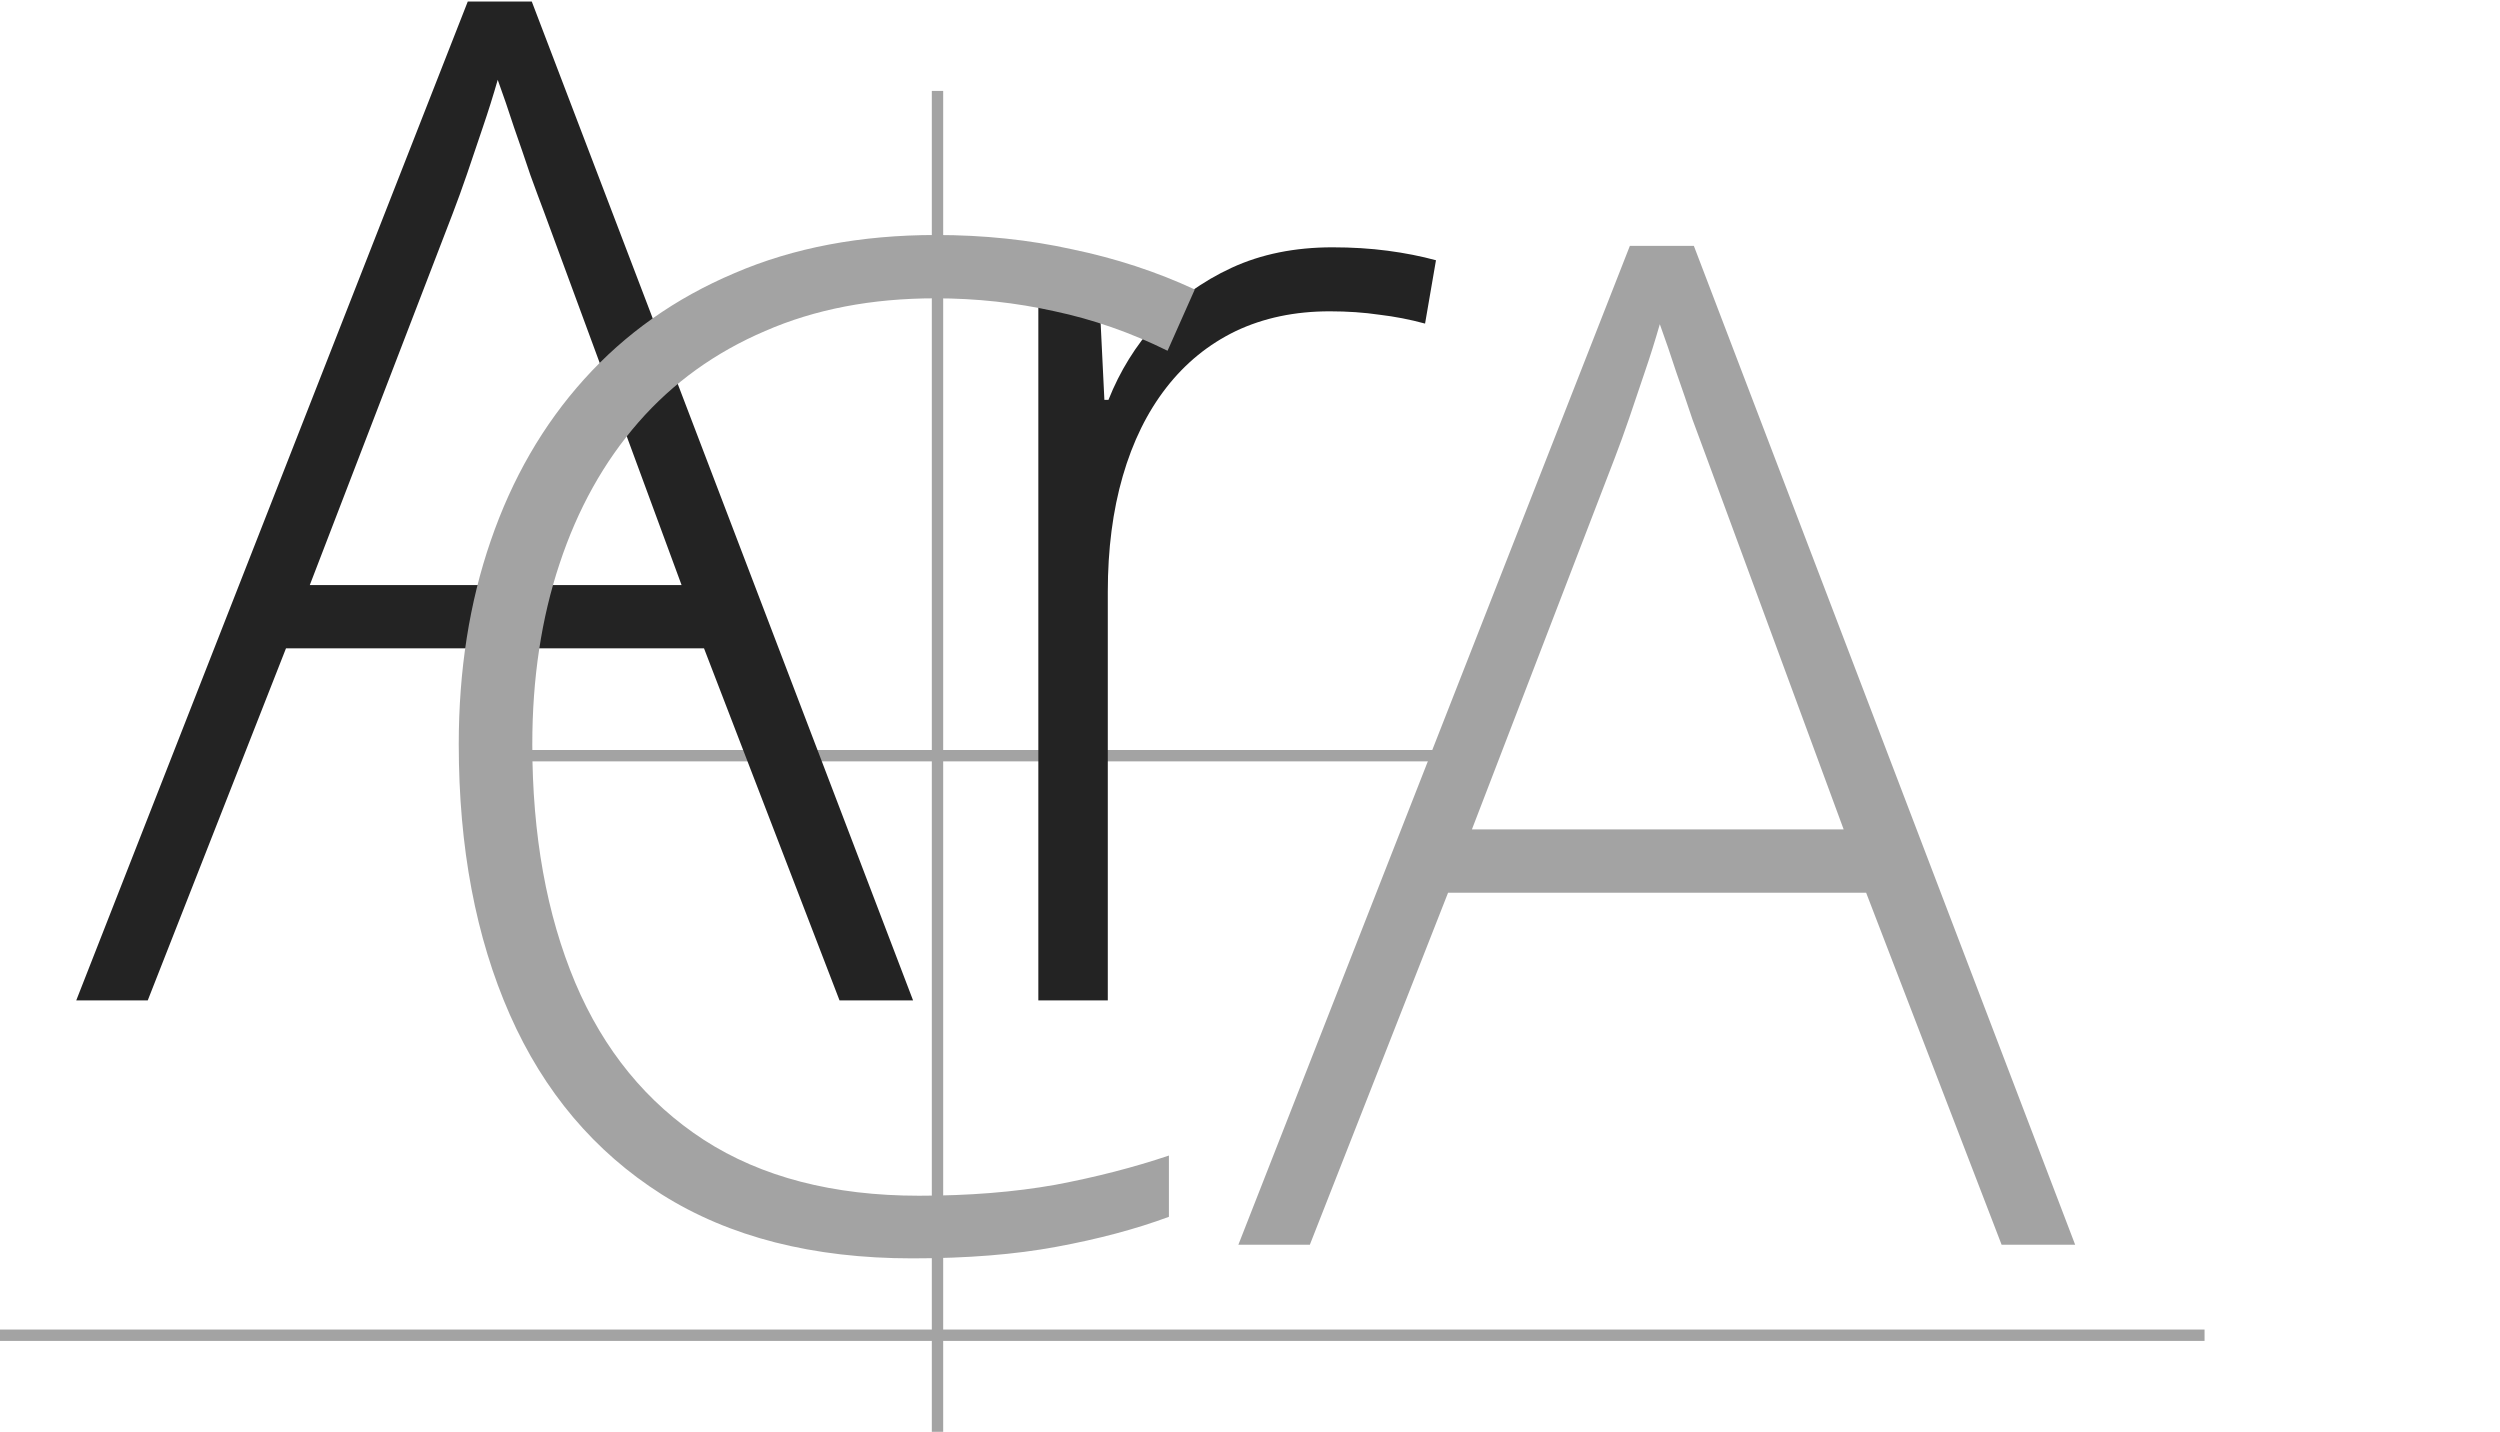
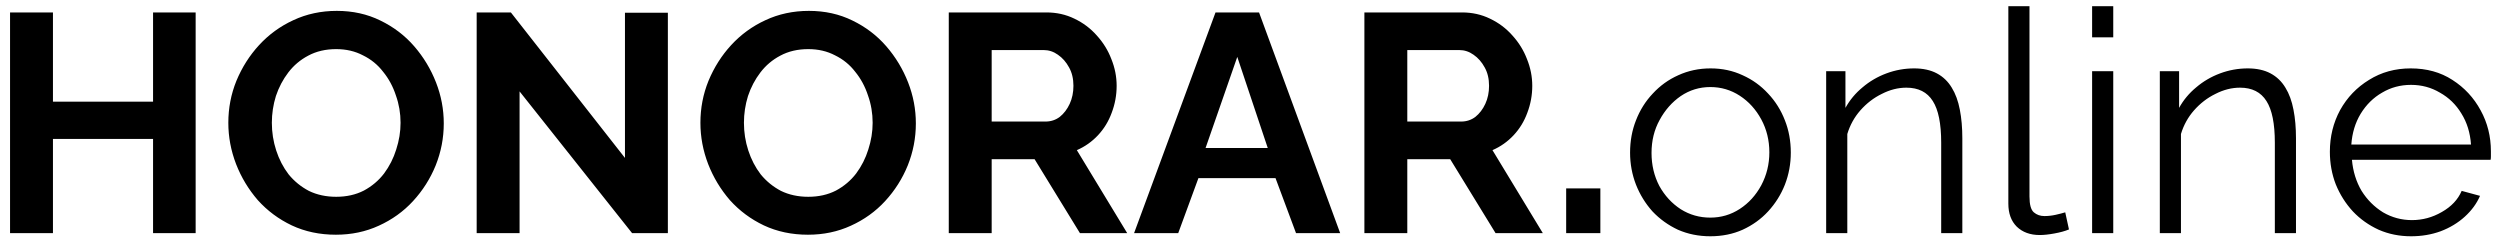
- <svg xmlns="http://www.w3.org/2000/svg" width="110" height="63" viewBox="0 0 110 63" fill="none">
-   <line x1="64" y1="33.25" x2="21" y2="33.25" stroke="#A3A3A3" stroke-width="0.5" />
-   <line x1="41.25" y1="4" x2="41.25" y2="63" stroke="#A3A3A3" stroke-width="0.5" />
-   <path d="M36.939 44.017L30.977 28.528H12.583L6.501 44.017H3.355L20.582 0.067H23.398L40.175 44.017H36.939ZM29.989 25.742L23.937 9.324C23.777 8.905 23.578 8.366 23.338 7.707C23.118 7.048 22.878 6.349 22.619 5.61C22.379 4.871 22.14 4.172 21.9 3.512C21.7 4.211 21.48 4.91 21.241 5.61C21.001 6.309 20.771 6.988 20.552 7.647C20.332 8.286 20.122 8.865 19.923 9.384L13.631 25.742H29.989Z" fill="#232323" />
-   <path d="M58.629 10.882C59.488 10.882 60.297 10.932 61.056 11.032C61.815 11.132 62.524 11.272 63.183 11.451L62.703 14.238C62.044 14.058 61.375 13.928 60.696 13.848C60.017 13.748 59.288 13.698 58.509 13.698C56.971 13.698 55.593 13.988 54.375 14.567C53.177 15.146 52.158 15.975 51.319 17.054C50.48 18.132 49.841 19.43 49.402 20.948C48.962 22.466 48.743 24.164 48.743 26.041V44.017H45.687V11.451H48.293L48.593 17.593H48.773C49.272 16.335 49.971 15.206 50.87 14.208C51.789 13.189 52.897 12.38 54.195 11.781C55.493 11.182 56.971 10.882 58.629 10.882Z" fill="#232323" />
-   <path d="M41.156 13.126C38.36 13.126 35.863 13.605 33.666 14.564C31.47 15.503 29.612 16.841 28.094 18.578C26.576 20.316 25.418 22.393 24.619 24.81C23.82 27.207 23.421 29.853 23.421 32.749C23.421 36.743 24.05 40.239 25.308 43.234C26.566 46.21 28.454 48.517 30.97 50.155C33.507 51.793 36.662 52.612 40.437 52.612C42.634 52.612 44.631 52.452 46.429 52.132C48.226 51.793 49.894 51.363 51.432 50.844V53.54C49.974 54.08 48.326 54.519 46.489 54.858C44.671 55.198 42.554 55.368 40.138 55.368C35.764 55.368 32.089 54.429 29.113 52.552C26.157 50.674 23.93 48.038 22.432 44.643C20.934 41.247 20.185 37.283 20.185 32.749C20.185 29.494 20.654 26.508 21.593 23.791C22.532 21.055 23.9 18.688 25.698 16.691C27.515 14.674 29.722 13.116 32.318 12.018C34.915 10.899 37.871 10.34 41.186 10.34C43.283 10.34 45.28 10.55 47.178 10.969C49.095 11.368 50.893 11.958 52.57 12.737L51.372 15.433C49.754 14.634 48.097 14.055 46.399 13.695C44.701 13.316 42.954 13.126 41.156 13.126Z" fill="#A3A3A3" />
-   <path d="M88.071 54.769L82.11 39.28H63.715L57.633 54.769H54.488L71.714 10.819H74.53L91.307 54.769H88.071ZM81.121 36.494L75.069 20.076C74.91 19.657 74.71 19.118 74.47 18.459C74.251 17.8 74.011 17.101 73.751 16.362C73.511 15.623 73.272 14.924 73.032 14.264C72.832 14.963 72.613 15.662 72.373 16.362C72.133 17.061 71.904 17.74 71.684 18.399C71.464 19.038 71.255 19.617 71.055 20.136L64.764 36.494H81.121Z" fill="#A3A3A3" />
-   <line y1="58.75" x2="97" y2="58.75" stroke="#A3A3A3" stroke-width="0.5" />
+ <svg xmlns="http://www.w3.org/2000/svg" width="193" height="19" viewBox="0 0 193 19" fill="none">
+   <path d="M15.104 0.96V18H11.816V10.728H4.088V18H0.776V0.96H4.088V7.848H11.816V0.96H15.104ZM25.931 18.12C24.683 18.12 23.547 17.88 22.523 17.4C21.515 16.92 20.643 16.272 19.907 15.456C19.187 14.624 18.627 13.696 18.227 12.672C17.827 11.632 17.627 10.568 17.627 9.48C17.627 8.344 17.835 7.264 18.251 6.24C18.683 5.2 19.267 4.28 20.003 3.48C20.755 2.664 21.635 2.024 22.643 1.56C23.667 1.08 24.787 0.84 26.003 0.84C27.235 0.84 28.355 1.088 29.363 1.584C30.387 2.08 31.259 2.744 31.979 3.576C32.699 4.408 33.259 5.336 33.659 6.36C34.059 7.384 34.259 8.44 34.259 9.528C34.259 10.648 34.051 11.728 33.635 12.768C33.219 13.792 32.635 14.712 31.883 15.528C31.147 16.328 30.267 16.96 29.243 17.424C28.235 17.888 27.131 18.12 25.931 18.12ZM20.987 9.48C20.987 10.216 21.099 10.928 21.323 11.616C21.547 12.304 21.867 12.92 22.283 13.464C22.715 13.992 23.235 14.416 23.843 14.736C24.467 15.04 25.171 15.192 25.955 15.192C26.755 15.192 27.467 15.032 28.091 14.712C28.715 14.376 29.235 13.936 29.651 13.392C30.067 12.832 30.379 12.216 30.587 11.544C30.811 10.856 30.923 10.168 30.923 9.48C30.923 8.744 30.803 8.04 30.563 7.368C30.339 6.68 30.011 6.072 29.579 5.544C29.163 5 28.643 4.576 28.019 4.272C27.411 3.952 26.723 3.792 25.955 3.792C25.139 3.792 24.419 3.96 23.795 4.296C23.187 4.616 22.675 5.048 22.259 5.592C21.843 6.136 21.523 6.744 21.299 7.416C21.091 8.088 20.987 8.776 20.987 9.48ZM40.111 7.056V18H36.799V0.96H39.439L48.247 12.192V0.984H51.559V18H48.799L40.111 7.056ZM62.376 18.12C61.128 18.12 59.992 17.88 58.968 17.4C57.96 16.92 57.088 16.272 56.352 15.456C55.632 14.624 55.072 13.696 54.672 12.672C54.272 11.632 54.072 10.568 54.072 9.48C54.072 8.344 54.28 7.264 54.696 6.24C55.128 5.2 55.712 4.28 56.448 3.48C57.2 2.664 58.08 2.024 59.088 1.56C60.112 1.08 61.232 0.84 62.448 0.84C63.68 0.84 64.8 1.088 65.808 1.584C66.832 2.08 67.704 2.744 68.424 3.576C69.144 4.408 69.704 5.336 70.104 6.36C70.504 7.384 70.704 8.44 70.704 9.528C70.704 10.648 70.496 11.728 70.08 12.768C69.664 13.792 69.08 14.712 68.328 15.528C67.592 16.328 66.712 16.96 65.688 17.424C64.68 17.888 63.576 18.12 62.376 18.12ZM57.432 9.48C57.432 10.216 57.544 10.928 57.768 11.616C57.992 12.304 58.312 12.92 58.728 13.464C59.16 13.992 59.68 14.416 60.288 14.736C60.912 15.04 61.616 15.192 62.4 15.192C63.2 15.192 63.912 15.032 64.536 14.712C65.16 14.376 65.68 13.936 66.096 13.392C66.512 12.832 66.824 12.216 67.032 11.544C67.256 10.856 67.368 10.168 67.368 9.48C67.368 8.744 67.248 8.04 67.008 7.368C66.784 6.68 66.456 6.072 66.024 5.544C65.608 5 65.088 4.576 64.464 4.272C63.856 3.952 63.168 3.792 62.4 3.792C61.584 3.792 60.864 3.96 60.24 4.296C59.632 4.616 59.12 5.048 58.704 5.592C58.288 6.136 57.968 6.744 57.744 7.416C57.536 8.088 57.432 8.776 57.432 9.48ZM73.245 18V0.96H80.781C81.565 0.96 82.285 1.12 82.941 1.44C83.613 1.76 84.189 2.192 84.669 2.736C85.165 3.28 85.541 3.888 85.797 4.56C86.069 5.232 86.205 5.92 86.205 6.624C86.205 7.344 86.077 8.04 85.821 8.712C85.581 9.368 85.229 9.944 84.765 10.44C84.301 10.936 83.757 11.32 83.133 11.592L87.021 18H83.373L79.869 12.288H76.557V18H73.245ZM76.557 9.384H80.709C81.125 9.384 81.493 9.264 81.813 9.024C82.133 8.768 82.389 8.432 82.581 8.016C82.773 7.6 82.869 7.136 82.869 6.624C82.869 6.08 82.757 5.608 82.533 5.208C82.309 4.792 82.021 4.464 81.669 4.224C81.333 3.984 80.965 3.864 80.565 3.864H76.557V9.384ZM93.838 0.96H97.198L103.462 18H100.054L98.47 13.752H92.518L90.958 18H87.55L93.838 0.96ZM97.87 11.424L95.518 4.392L93.07 11.424H97.87ZM105.331 18V0.96H112.867C113.651 0.96 114.371 1.12 115.027 1.44C115.699 1.76 116.275 2.192 116.755 2.736C117.251 3.28 117.627 3.888 117.883 4.56C118.155 5.232 118.291 5.92 118.291 6.624C118.291 7.344 118.163 8.04 117.907 8.712C117.667 9.368 117.315 9.944 116.851 10.44C116.387 10.936 115.843 11.32 115.219 11.592L119.107 18H115.459L111.955 12.288H108.643V18H105.331ZM108.643 9.384H112.795C113.211 9.384 113.579 9.264 113.899 9.024C114.219 8.768 114.475 8.432 114.667 8.016C114.859 7.6 114.955 7.136 114.955 6.624C114.955 6.08 114.843 5.608 114.619 5.208C114.395 4.792 114.107 4.464 113.755 4.224C113.419 3.984 113.051 3.864 112.651 3.864H108.643V9.384ZM120.908 18V14.544H123.548V18H120.908ZM132.034 18.24C131.138 18.24 130.306 18.072 129.538 17.736C128.786 17.384 128.13 16.912 127.57 16.32C127.026 15.712 126.602 15.024 126.298 14.256C125.994 13.472 125.842 12.648 125.842 11.784C125.842 10.888 125.994 10.056 126.298 9.288C126.602 8.504 127.034 7.816 127.594 7.224C128.154 6.616 128.81 6.144 129.562 5.808C130.33 5.456 131.162 5.28 132.058 5.28C132.954 5.28 133.778 5.456 134.53 5.808C135.282 6.144 135.938 6.616 136.498 7.224C137.058 7.816 137.49 8.504 137.794 9.288C138.098 10.056 138.25 10.888 138.25 11.784C138.25 12.648 138.098 13.472 137.794 14.256C137.49 15.024 137.058 15.712 136.498 16.32C135.954 16.912 135.298 17.384 134.53 17.736C133.778 18.072 132.946 18.24 132.034 18.24ZM127.498 11.808C127.498 12.736 127.698 13.584 128.098 14.352C128.514 15.104 129.066 15.704 129.754 16.152C130.442 16.584 131.202 16.8 132.034 16.8C132.866 16.8 133.626 16.576 134.314 16.128C135.002 15.68 135.554 15.072 135.97 14.304C136.386 13.52 136.594 12.672 136.594 11.76C136.594 10.832 136.386 9.984 135.97 9.216C135.554 8.448 135.002 7.84 134.314 7.392C133.626 6.944 132.866 6.72 132.034 6.72C131.202 6.72 130.442 6.952 129.754 7.416C129.082 7.88 128.538 8.496 128.122 9.264C127.706 10.016 127.498 10.864 127.498 11.808ZM151.492 18H149.86V11.016C149.86 9.544 149.644 8.472 149.212 7.8C148.78 7.112 148.1 6.768 147.172 6.768C146.532 6.768 145.9 6.928 145.276 7.248C144.652 7.552 144.1 7.976 143.62 8.52C143.156 9.048 142.82 9.656 142.612 10.344V18H140.98V5.496H142.468V8.328C142.804 7.72 143.244 7.192 143.788 6.744C144.332 6.28 144.948 5.92 145.636 5.664C146.324 5.408 147.036 5.28 147.772 5.28C148.46 5.28 149.044 5.408 149.524 5.664C150.004 5.92 150.388 6.288 150.676 6.768C150.964 7.232 151.172 7.8 151.3 8.472C151.428 9.128 151.492 9.864 151.492 10.68V18ZM155.044 0.48H156.676V15.168C156.676 15.792 156.788 16.2 157.012 16.392C157.236 16.584 157.508 16.68 157.828 16.68C158.116 16.68 158.404 16.648 158.692 16.584C158.98 16.52 159.228 16.456 159.436 16.392L159.724 17.712C159.42 17.84 159.044 17.944 158.596 18.024C158.164 18.104 157.788 18.144 157.468 18.144C156.732 18.144 156.14 17.928 155.692 17.496C155.26 17.064 155.044 16.472 155.044 15.72V0.48ZM161.511 18V5.496H163.143V18H161.511ZM161.511 2.88V0.48H163.143V2.88H161.511ZM177.25 18H175.618V11.016C175.618 9.544 175.402 8.472 174.97 7.8C174.538 7.112 173.858 6.768 172.93 6.768C172.29 6.768 171.658 6.928 171.034 7.248C170.41 7.552 169.858 7.976 169.378 8.52C168.914 9.048 168.578 9.656 168.37 10.344V18H166.738V5.496H168.226V8.328C168.562 7.72 169.002 7.192 169.546 6.744C170.09 6.28 170.706 5.92 171.394 5.664C172.082 5.408 172.794 5.28 173.53 5.28C174.218 5.28 174.802 5.408 175.282 5.664C175.762 5.92 176.146 6.288 176.434 6.768C176.722 7.232 176.93 7.8 177.057 8.472C177.186 9.128 177.25 9.864 177.25 10.68V18ZM186.13 18.24C185.234 18.24 184.402 18.072 183.634 17.736C182.866 17.384 182.202 16.912 181.642 16.32C181.082 15.712 180.642 15.016 180.322 14.232C180.018 13.448 179.866 12.608 179.866 11.712C179.866 10.544 180.13 9.472 180.658 8.496C181.202 7.52 181.946 6.744 182.89 6.168C183.834 5.576 184.906 5.28 186.106 5.28C187.338 5.28 188.41 5.576 189.322 6.168C190.25 6.76 190.978 7.544 191.506 8.52C192.034 9.48 192.298 10.536 192.298 11.688C192.298 11.816 192.298 11.944 192.298 12.072C192.298 12.184 192.29 12.272 192.274 12.336H181.57C181.65 13.232 181.898 14.032 182.314 14.736C182.746 15.424 183.298 15.976 183.97 16.392C184.658 16.792 185.402 16.992 186.202 16.992C187.018 16.992 187.786 16.784 188.506 16.368C189.242 15.952 189.754 15.408 190.042 14.736L191.458 15.12C191.202 15.712 190.81 16.248 190.282 16.728C189.754 17.208 189.13 17.584 188.41 17.856C187.706 18.112 186.946 18.24 186.13 18.24ZM181.522 11.16H190.762C190.698 10.248 190.45 9.448 190.018 8.76C189.602 8.072 189.05 7.536 188.362 7.152C187.69 6.752 186.946 6.552 186.13 6.552C185.314 6.552 184.57 6.752 183.898 7.152C183.226 7.536 182.674 8.08 182.242 8.784C181.826 9.472 181.586 10.264 181.522 11.16Z" fill="black" />
</svg>
